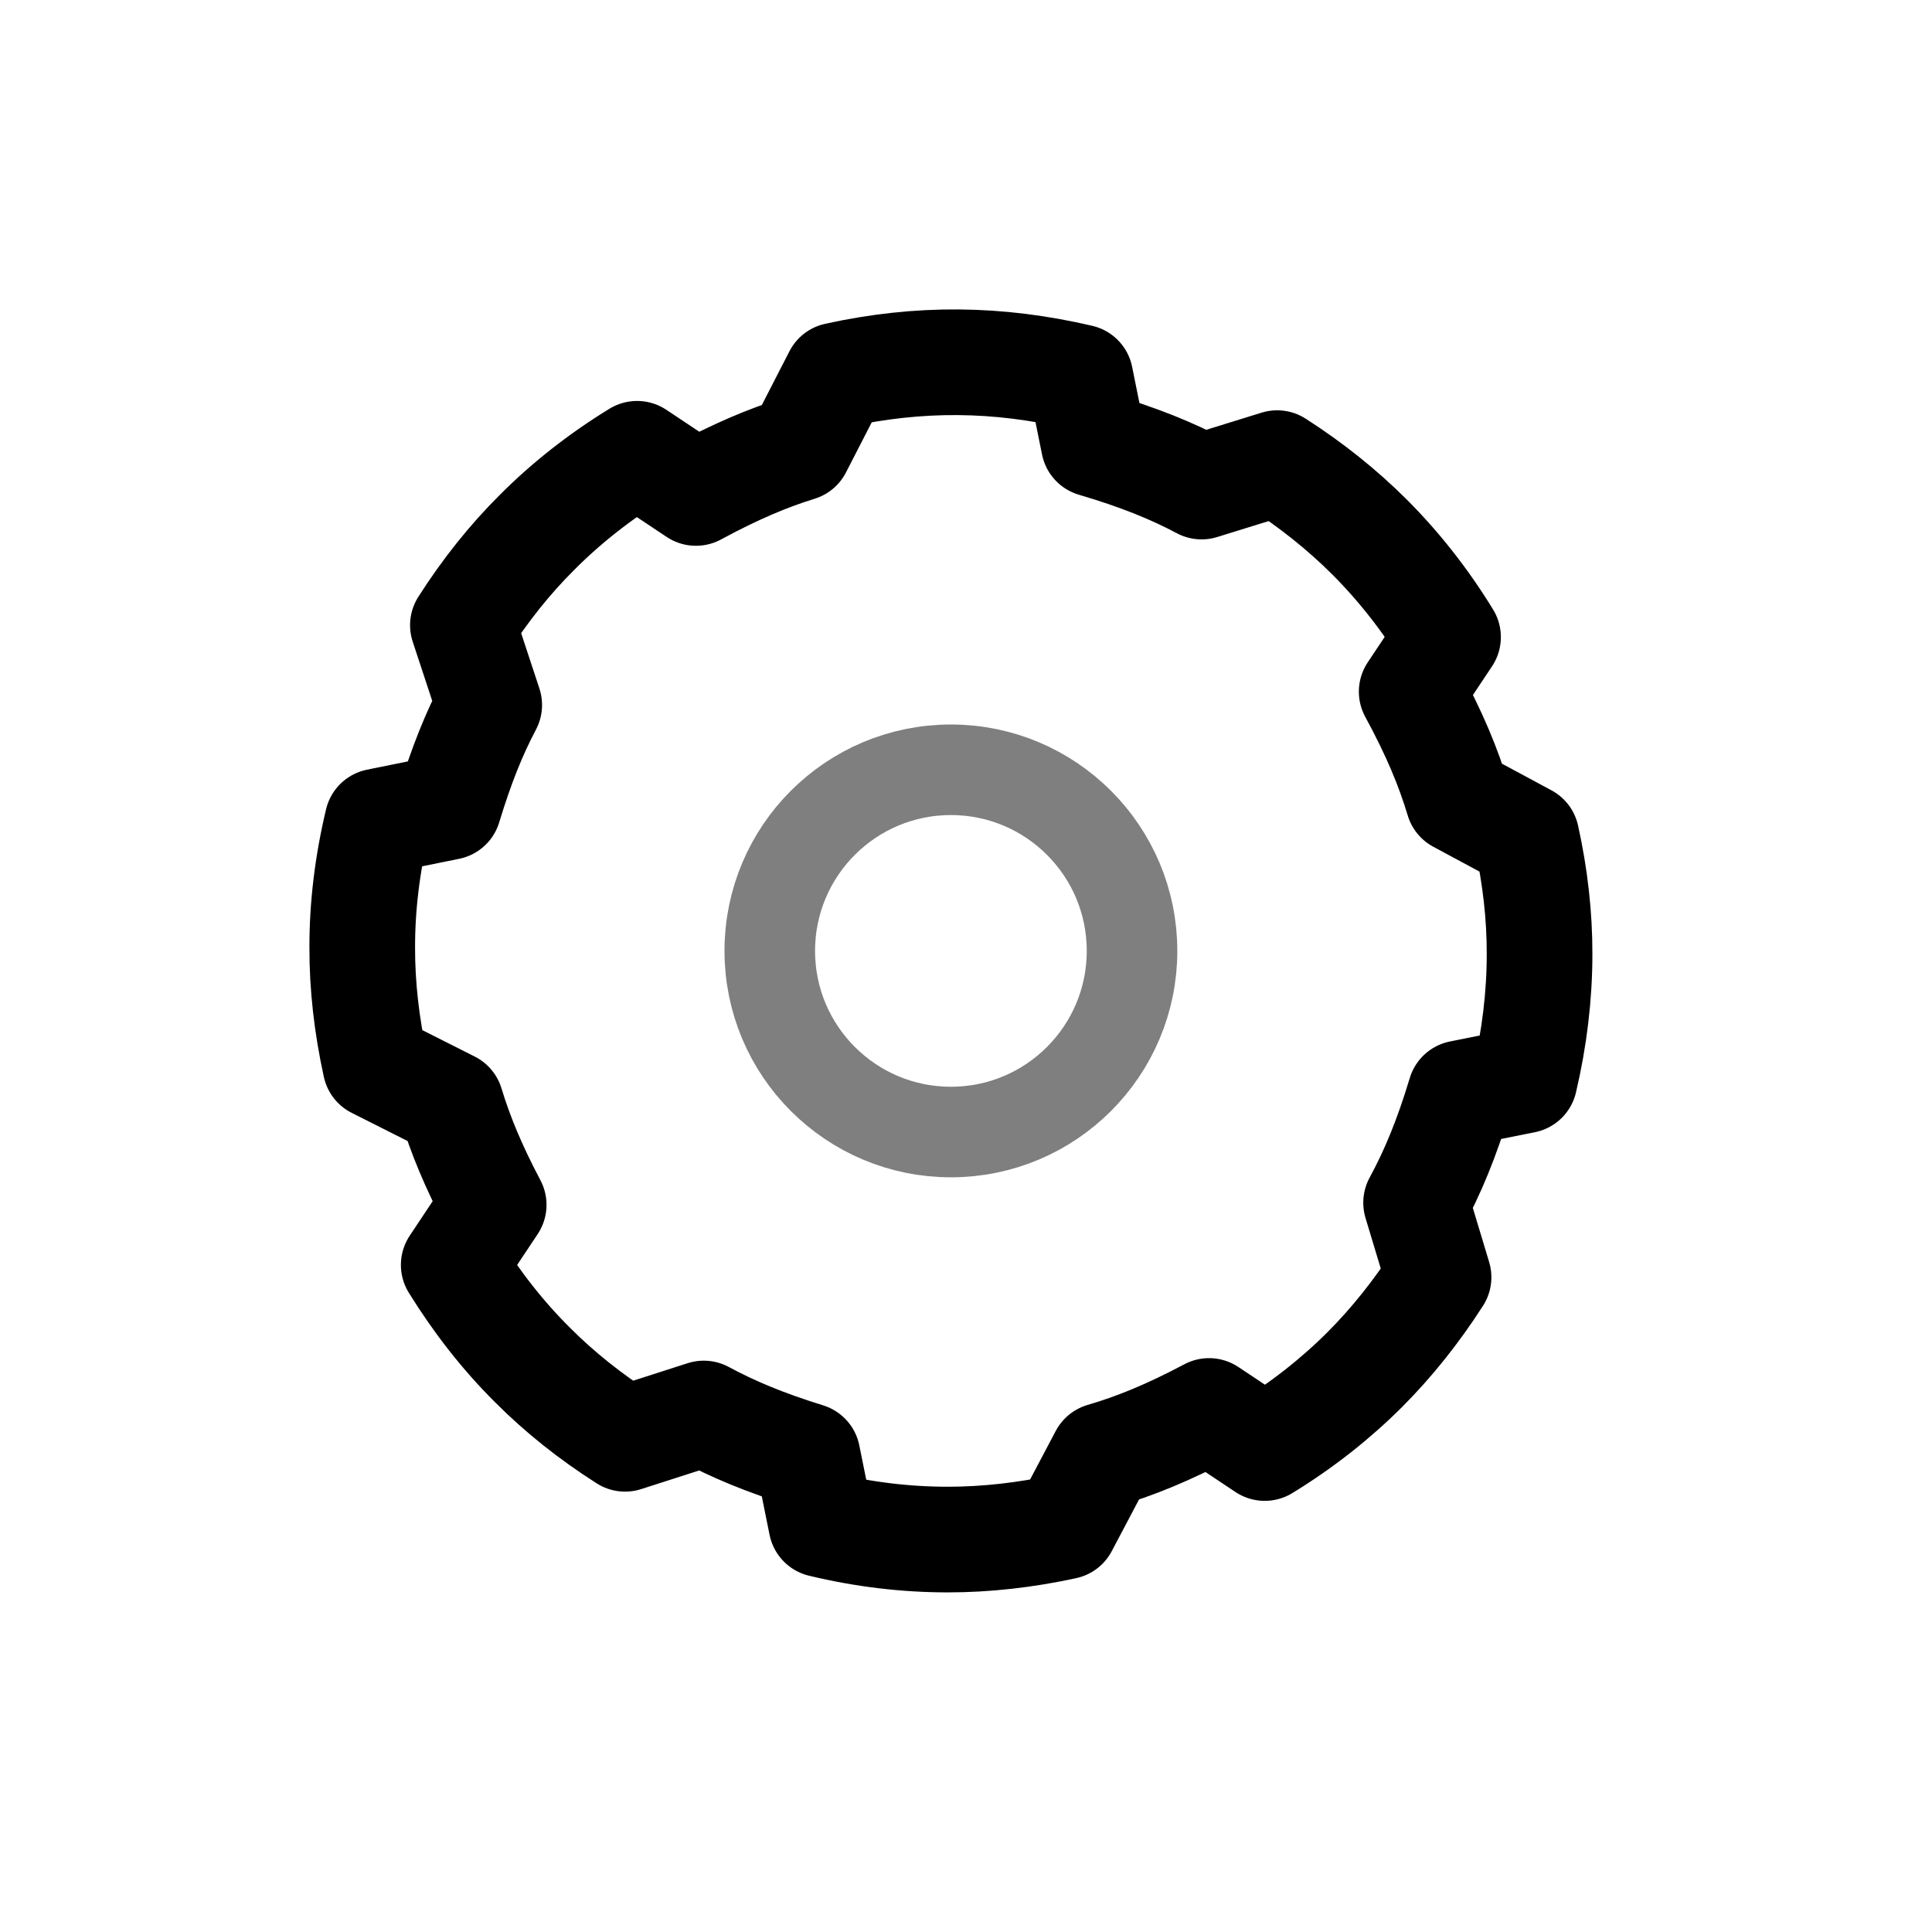
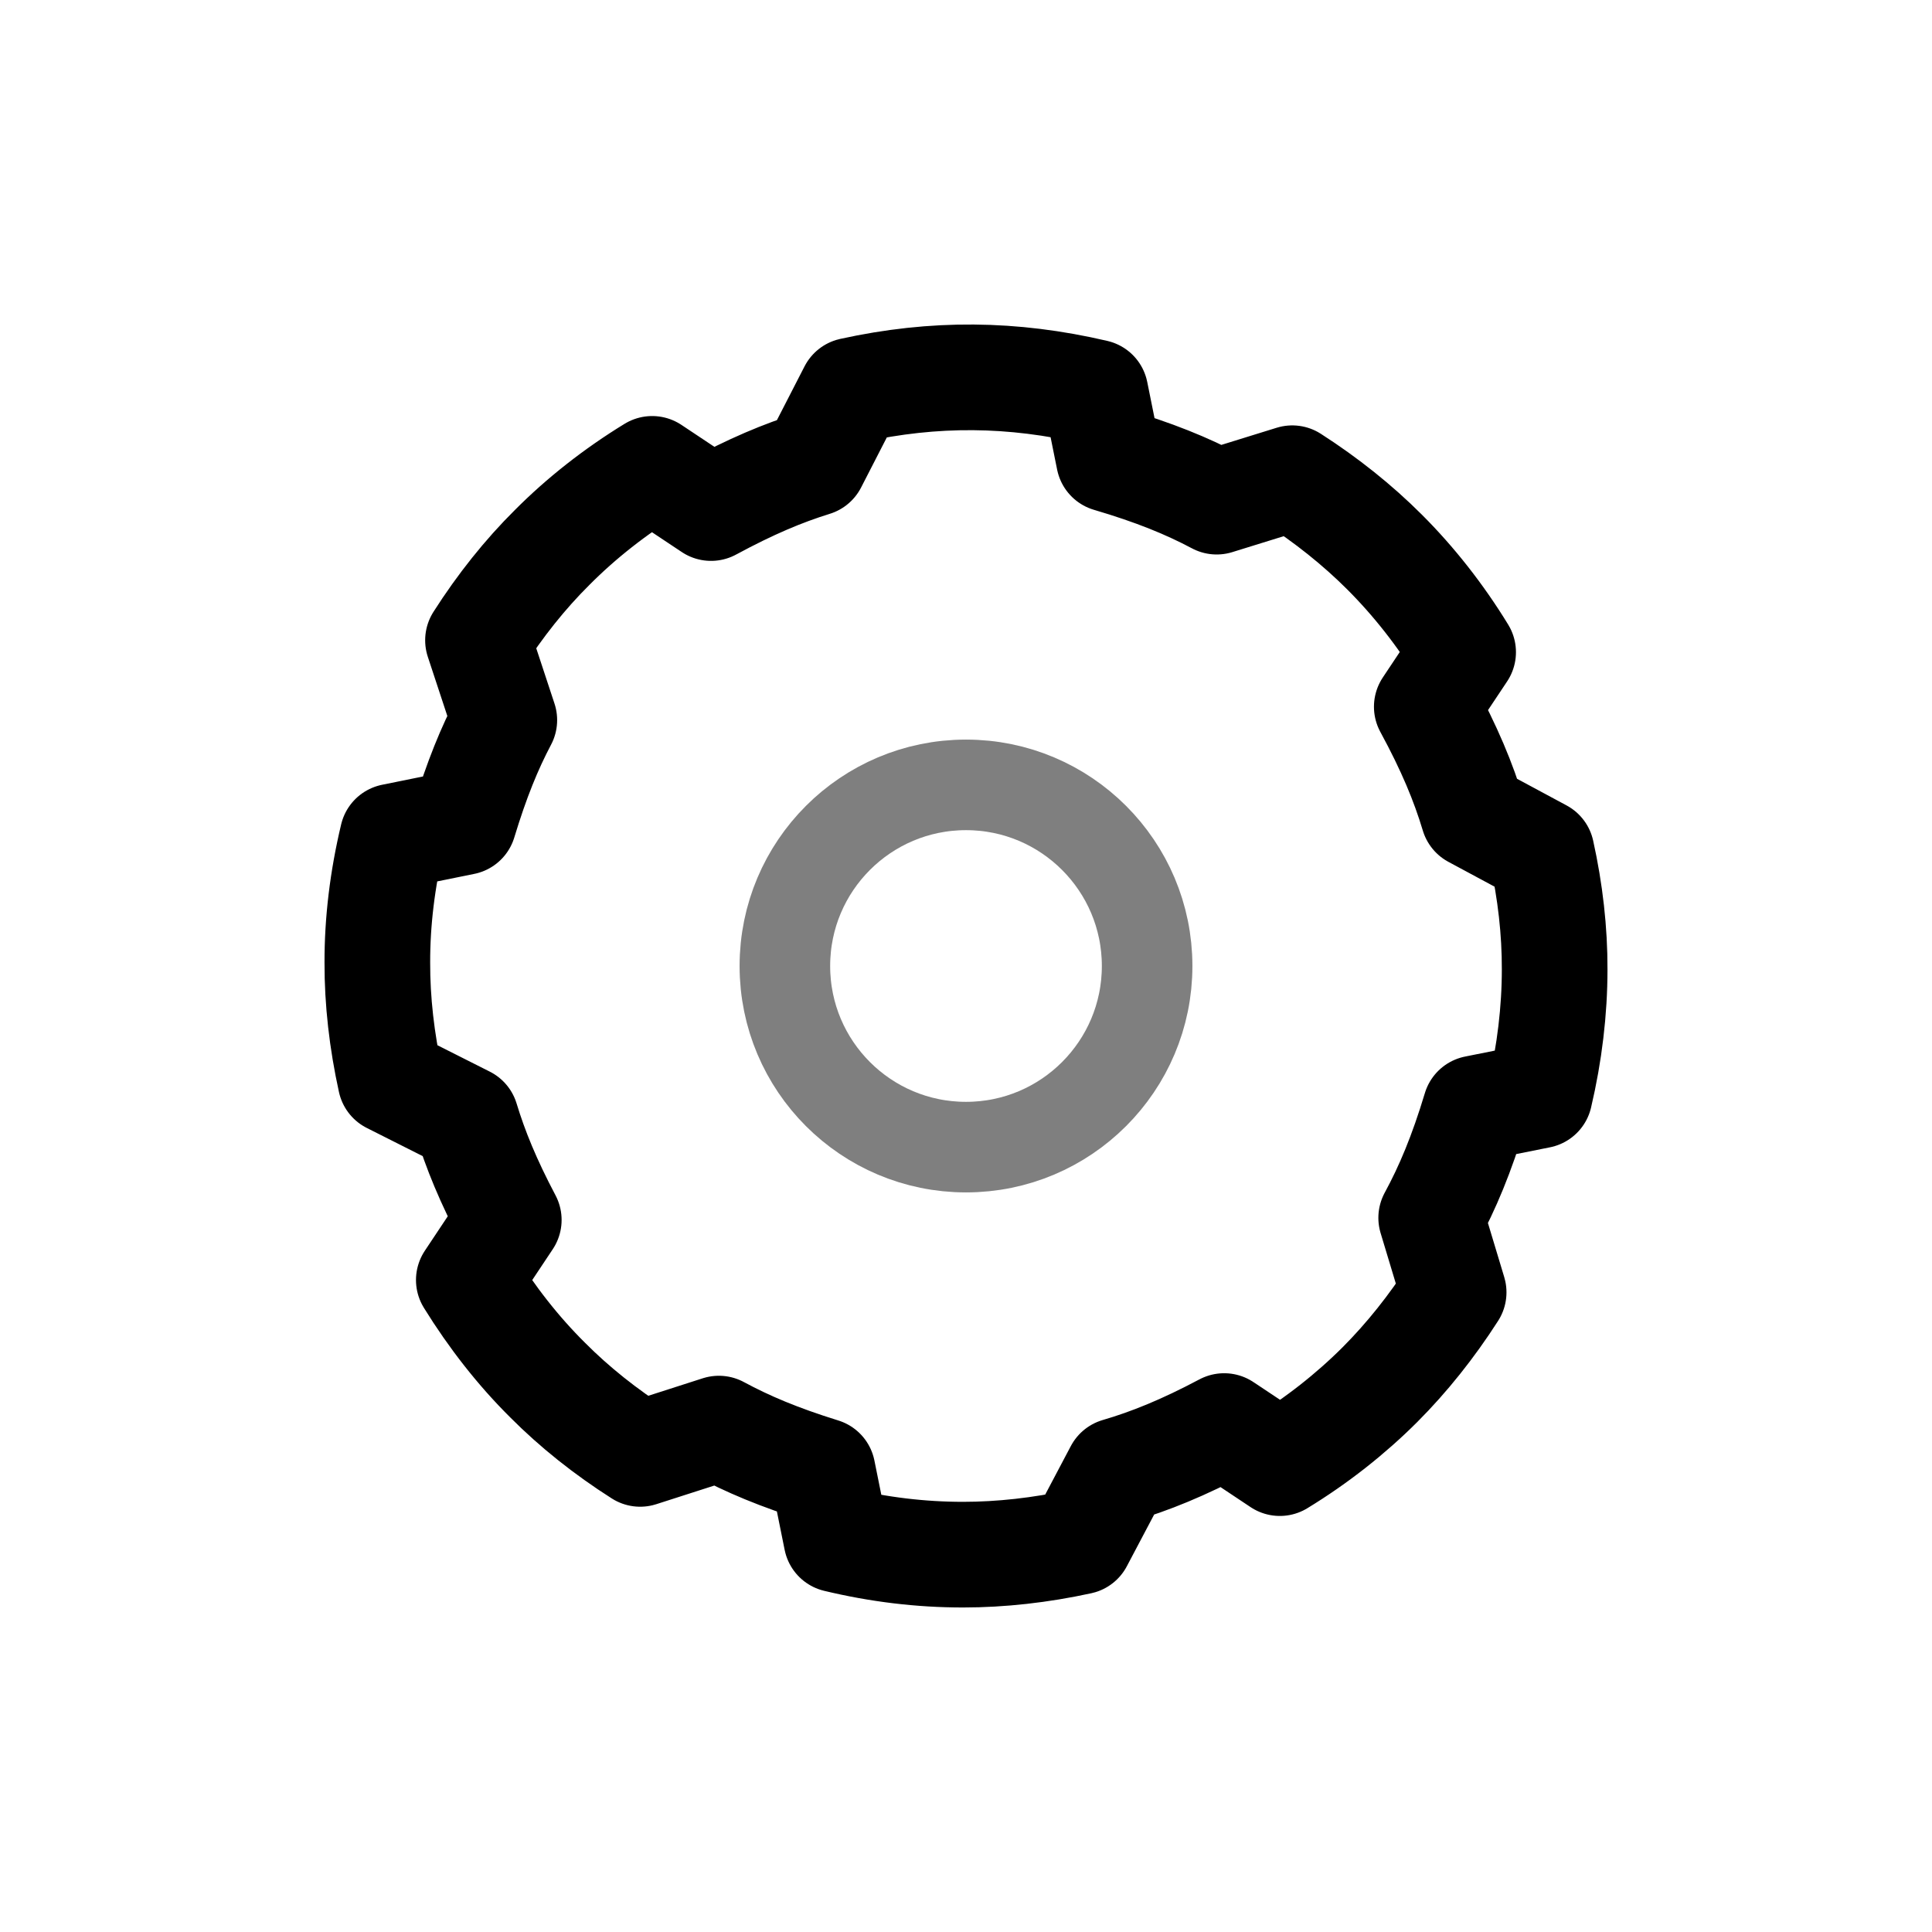
<svg xmlns="http://www.w3.org/2000/svg" width="32" height="32" viewBox="0 0 32 32" fill="none">
-   <path fill-rule="evenodd" clip-rule="evenodd" d="M13.854 6.218C15.224 5.917 16.519 5.928 17.894 6.249L18.117 7.355C18.867 7.576 19.413 7.799 19.902 8.059L21.154 7.671C21.716 8.032 22.233 8.444 22.683 8.894C23.167 9.378 23.607 9.936 23.984 10.552L23.382 11.456C23.759 12.15 23.989 12.705 24.154 13.254L25.283 13.861C25.428 14.515 25.502 15.172 25.5 15.807C25.5 16.486 25.416 17.195 25.251 17.895L24.188 18.108C23.959 18.868 23.726 19.422 23.455 19.921L23.827 21.155C23.464 21.721 23.053 22.236 22.605 22.685C22.12 23.169 21.561 23.61 20.948 23.984L20.026 23.37C19.345 23.731 18.8 23.952 18.26 24.11L17.64 25.284C16.984 25.427 16.33 25.5 15.701 25.5C14.999 25.5 14.305 25.416 13.604 25.248L13.375 24.113C12.656 23.89 12.131 23.668 11.657 23.412L10.353 23.831C9.782 23.468 9.262 23.053 8.818 22.606C8.333 22.125 7.894 21.564 7.515 20.951L8.177 19.956C7.835 19.308 7.624 18.791 7.469 18.281L6.219 17.651C6.073 16.988 5.998 16.327 6 15.695C5.998 15.018 6.083 14.312 6.252 13.606L7.431 13.367C7.646 12.658 7.858 12.141 8.103 11.677L7.667 10.355C8.033 9.781 8.448 9.261 8.896 8.817C9.378 8.332 9.939 7.891 10.552 7.516L11.527 8.165C12.191 7.806 12.718 7.585 13.234 7.425L13.854 6.218Z" stroke="currentColor" stroke-width="1.75" stroke-linecap="round" stroke-linejoin="round" fill="none" />
-   <path d="M15.75 18.75C17.407 18.75 18.75 17.407 18.75 15.75C18.75 14.093 17.407 12.75 15.75 12.75C14.093 12.75 12.75 14.093 12.75 15.75C12.75 17.407 14.093 18.75 15.75 18.75Z" stroke="currentColor" stroke-opacity="0.5" stroke-width="1.5" stroke-linecap="round" stroke-linejoin="round" fill="none" />
+   <path fill-rule="evenodd" clip-rule="evenodd" d="M14.104 6.468C15.474 6.167 16.769 6.178 18.144 6.499L18.367 7.605C19.117 7.826 19.663 8.049 20.152 8.309L21.404 7.921C21.966 8.282 22.483 8.694 22.933 9.144C23.417 9.628 23.857 10.186 24.234 10.802L23.632 11.706C24.009 12.4 24.239 12.955 24.404 13.504L25.533 14.111C25.678 14.765 25.752 15.422 25.75 16.057C25.75 16.736 25.666 17.445 25.501 18.145L24.438 18.358C24.209 19.118 23.976 19.672 23.705 20.171L24.077 21.405C23.714 21.971 23.303 22.486 22.855 22.935C22.37 23.419 21.811 23.86 21.198 24.234L20.276 23.62C19.595 23.981 19.05 24.202 18.51 24.36L17.89 25.534C17.234 25.677 16.58 25.75 15.951 25.75C15.249 25.75 14.555 25.666 13.854 25.498L13.625 24.363C12.906 24.14 12.381 23.918 11.907 23.662L10.603 24.081C10.032 23.718 9.512 23.303 9.068 22.856C8.583 22.375 8.144 21.814 7.765 21.201L8.427 20.206C8.085 19.558 7.874 19.041 7.719 18.531L6.469 17.901C6.323 17.238 6.248 16.577 6.25 15.945C6.248 15.268 6.333 14.562 6.502 13.856L7.681 13.617C7.896 12.908 8.108 12.391 8.353 11.927L7.917 10.605C8.283 10.031 8.698 9.511 9.146 9.067C9.628 8.582 10.189 8.141 10.802 7.766L11.777 8.415C12.441 8.056 12.968 7.835 13.484 7.675L14.104 6.468Z" stroke="currentColor" stroke-width="1.75" stroke-linecap="round" stroke-linejoin="round" fill="none" />
+   <path d="M16 19C17.657 19 19 17.657 19 16C19 14.343 17.657 13 16 13C14.343 13 13 14.343 13 16C13 17.657 14.343 19 16 19Z" stroke="currentColor" stroke-opacity="0.5" stroke-width="1.5" stroke-linecap="round" stroke-linejoin="round" fill="none" />
</svg>
